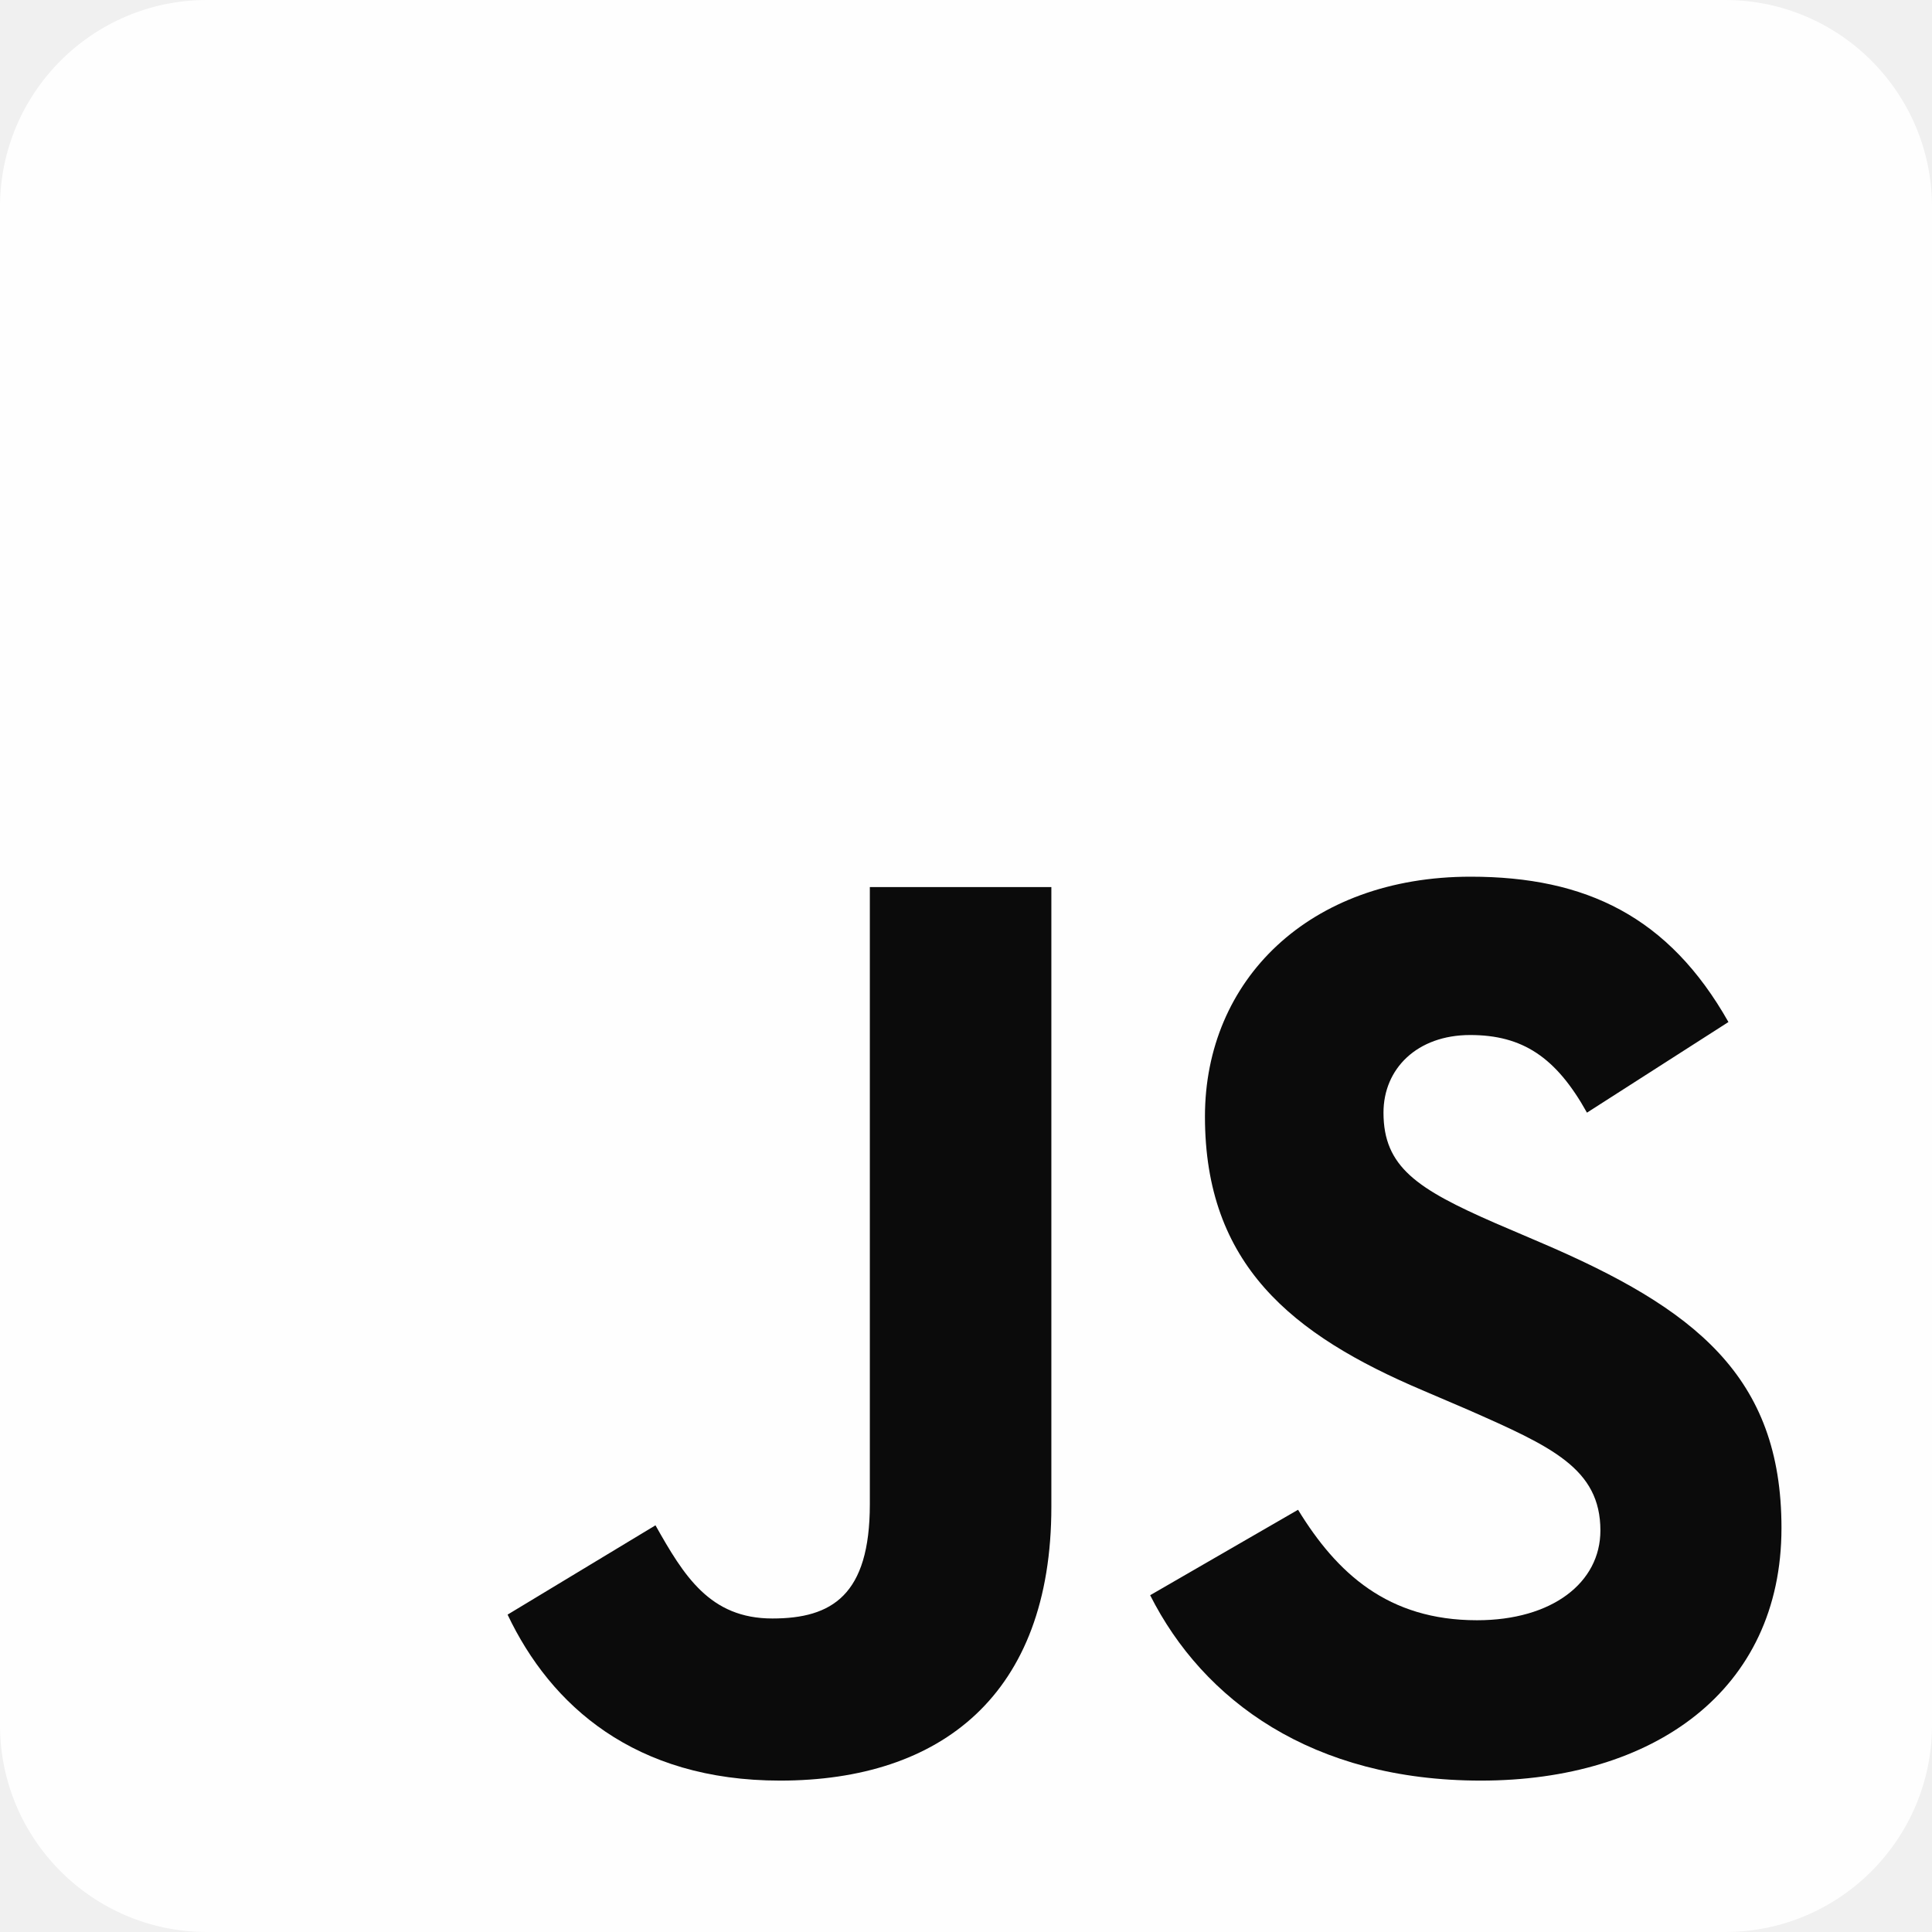
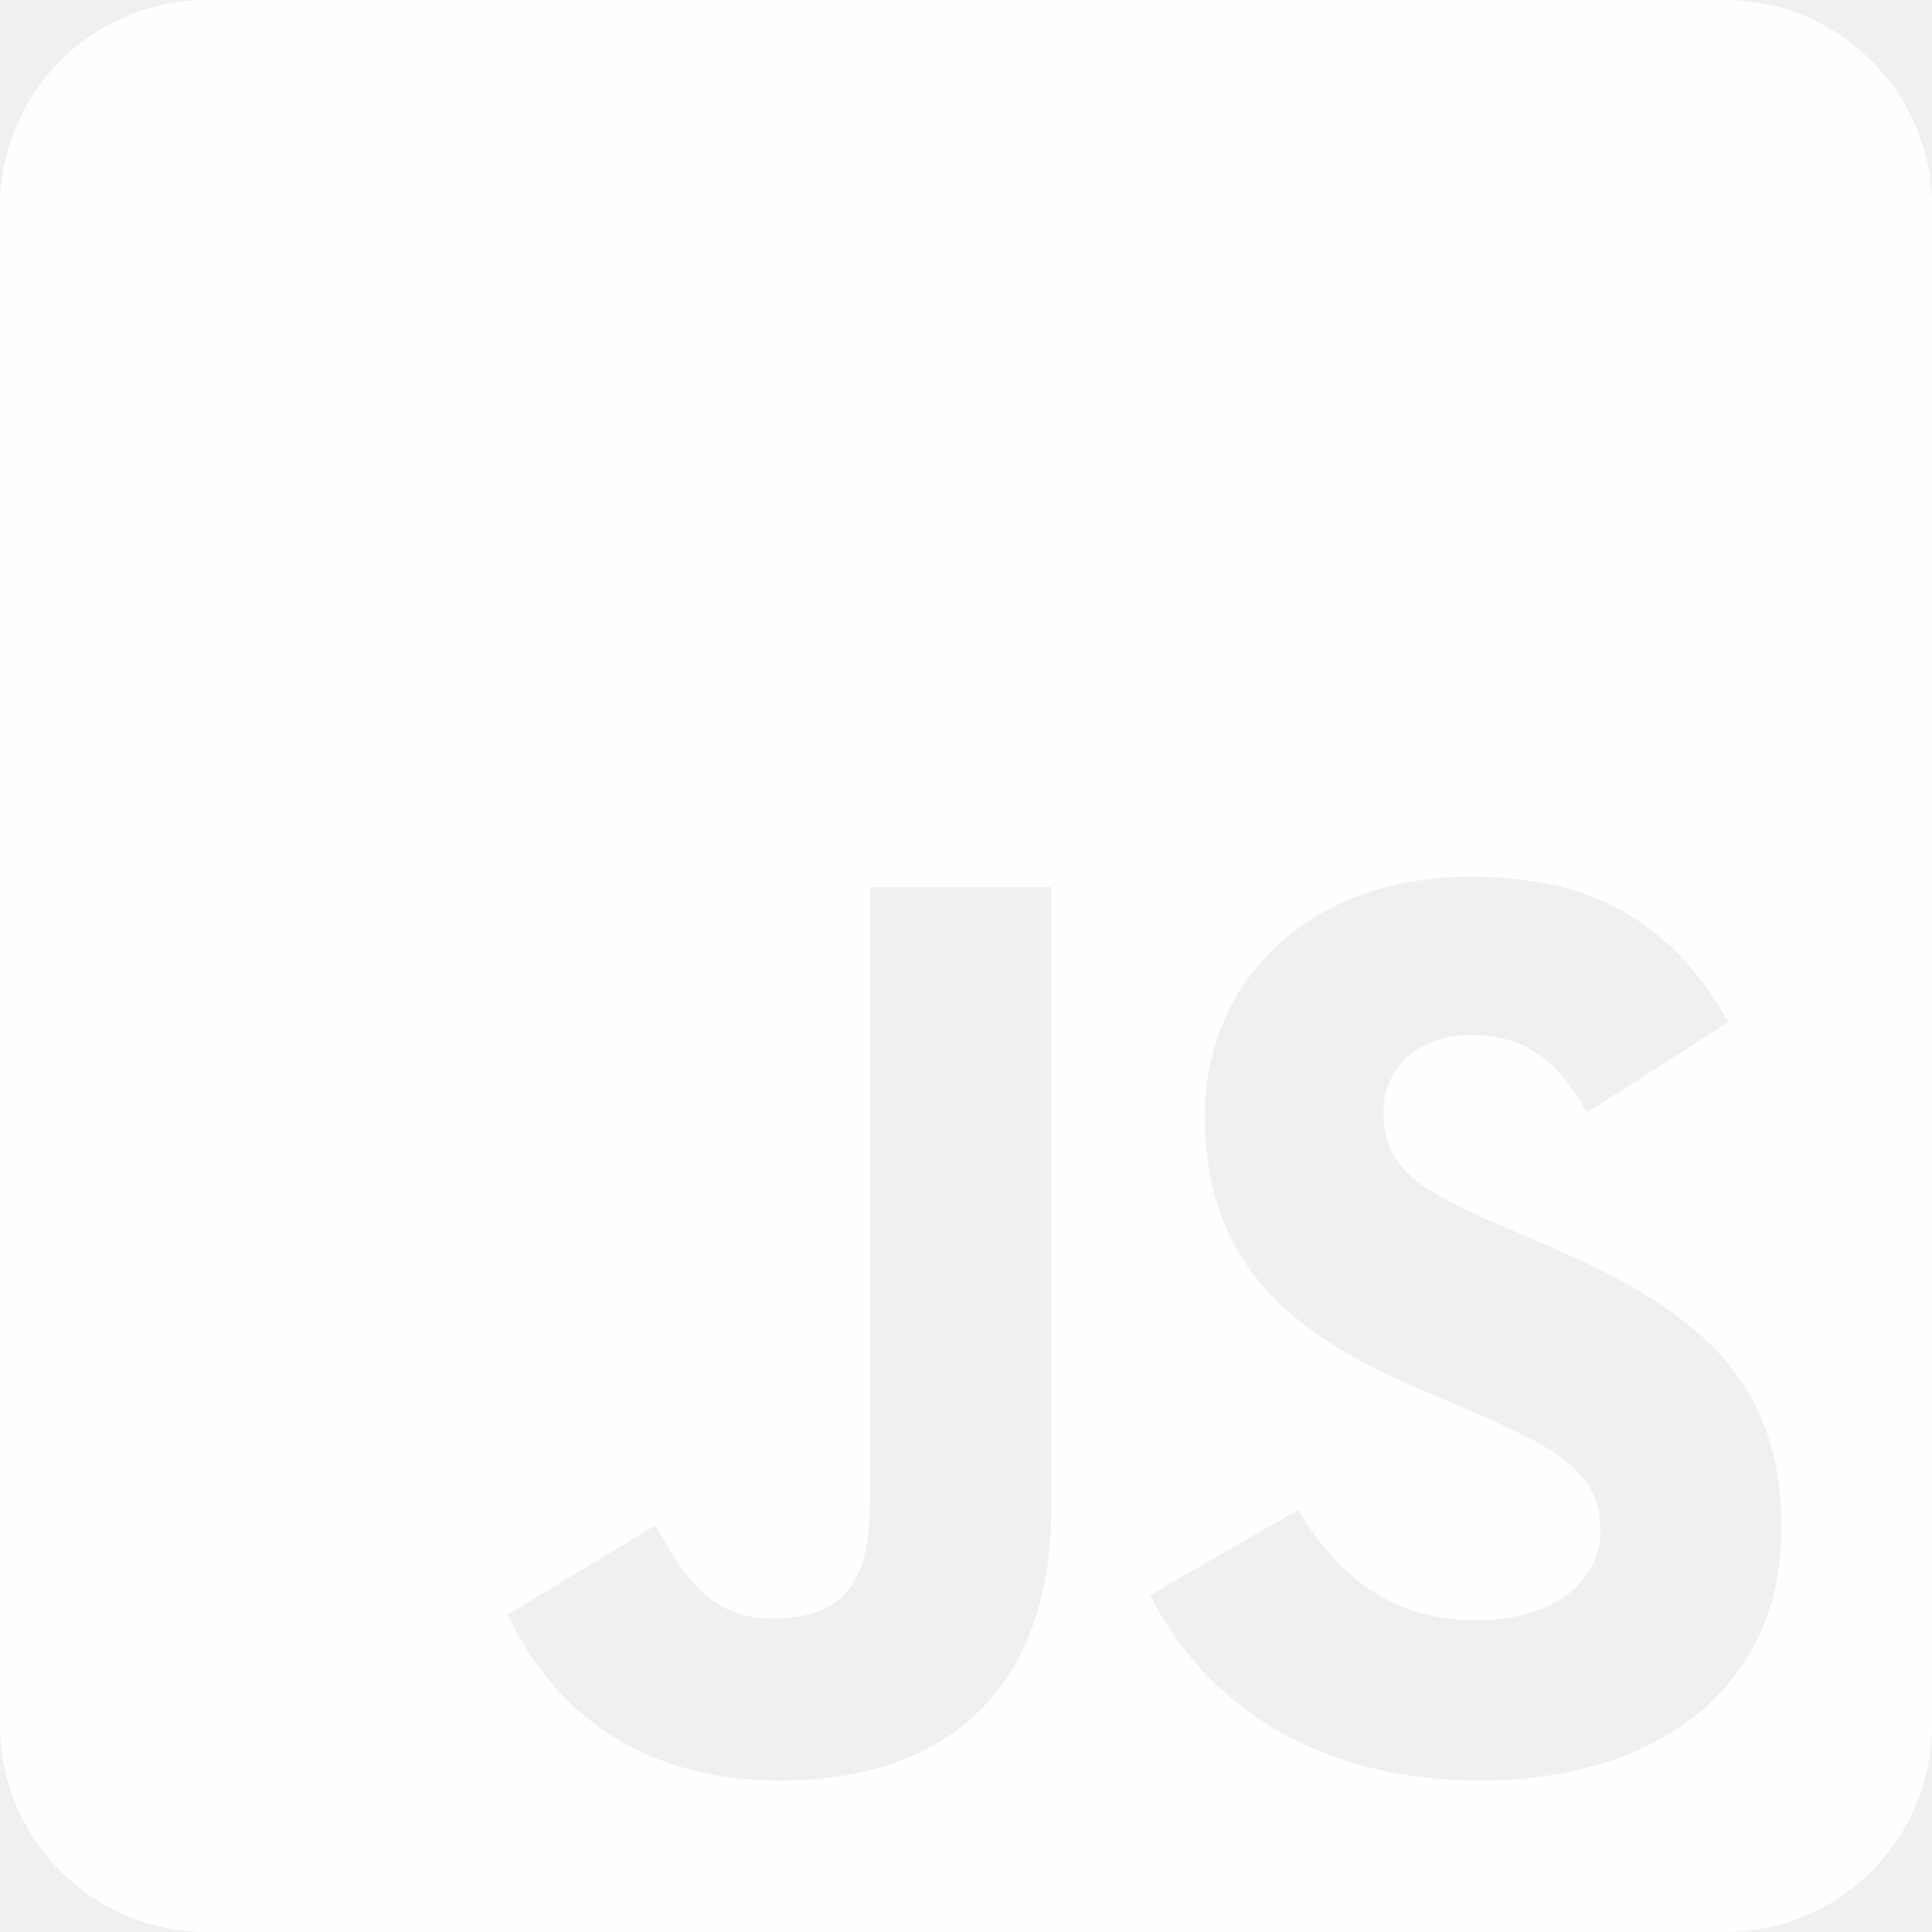
<svg xmlns="http://www.w3.org/2000/svg" width="22px" height="22px" viewBox="0 0 22 22" version="1.1">
  <g id="Page-1" stroke="none" stroke-width="1" fill="none" fill-rule="evenodd" opacity="0.95">
-     <g id="Desktop-" transform="translate(-761, -392)" fill-rule="nonzero">
+     <g id="Desktop-" transform="translate(-761, -392)" fill="#FFFFFF" fill-rule="nonzero">
      <g id="Top" transform="translate(-2, -370)">
        <g id="Group-2" transform="translate(505, 447)">
          <g id="Group-17">
            <g id="Group-6" transform="translate(10, 315)">
              <g id="Group-16">
                <g id="Group-14" transform="translate(224, 0)">
                  <g id="js-square-brands" transform="translate(24, 0)">
-                     <path d="M19.643,0 L2.357,0 C1.056,0 0,1.056 0,2.357 L0,19.643 C0,20.944 1.056,22 2.357,22 L19.643,22 C20.944,22 22,20.944 22,19.643 L22,2.357 C22,1.056 20.944,0 19.643,0 Z" id="Shape" fill="#FFFFFF" />
-                     <path d="M11.972,17.158 C11.972,19.299 10.715,20.276 8.883,20.276 C7.229,20.276 6.271,19.422 5.78,18.386 L7.464,17.369 C7.788,17.944 8.083,18.43 8.795,18.43 C9.473,18.43 9.905,18.165 9.905,17.129 L9.905,10.101 L11.972,10.101 L11.972,17.158 L11.972,17.158 Z" id="Path" fill="#000000" />
-                     <path d="M16.863,20.276 C14.943,20.276 13.701,19.363 13.097,18.165 L14.781,17.192 C15.223,17.914 15.803,18.45 16.819,18.45 C17.674,18.45 18.224,18.022 18.224,17.428 C18.224,16.721 17.664,16.471 16.716,16.053 L16.2,15.832 C14.708,15.199 13.721,14.398 13.721,12.714 C13.721,11.162 14.904,9.983 16.746,9.983 C18.062,9.983 19.004,10.44 19.682,11.638 L18.071,12.67 C17.718,12.036 17.335,11.786 16.741,11.786 C16.137,11.786 15.754,12.169 15.754,12.67 C15.754,13.288 16.137,13.539 17.025,13.927 L17.541,14.148 C19.299,14.899 20.286,15.67 20.286,17.399 C20.286,19.255 18.823,20.276 16.863,20.276 L16.863,20.276 Z" id="Path" fill="#000000" />
+                     <path d="M19.643,0 C20.944,0 22,1.056 22,2.357 L22,19.643 C22,20.944 20.944,22 19.643,22 L2.357,22 C1.056,22 0,20.944 0,19.643 L0,2.357 C0,1.056 1.056,0 2.357,0 L19.643,0 Z M11.972,17.158 L11.972,10.101 L9.905,10.101 L9.905,17.129 C9.905,18.165 9.473,18.43 8.795,18.43 C8.083,18.43 7.788,17.944 7.464,17.369 L5.78,18.386 C6.271,19.422 7.229,20.276 8.883,20.276 C10.715,20.276 11.972,19.299 11.972,17.158 Z M16.863,20.276 C18.823,20.276 20.286,19.255 20.286,17.399 C20.286,15.67 19.299,14.899 17.541,14.148 L17.025,13.927 C16.137,13.539 15.754,13.288 15.754,12.67 C15.754,12.169 16.137,11.786 16.741,11.786 C17.335,11.786 17.718,12.036 18.071,12.67 L19.682,11.638 C19.004,10.44 18.062,9.983 16.746,9.983 C14.904,9.983 13.721,11.162 13.721,12.714 C13.721,14.398 14.708,15.199 16.2,15.832 L16.716,16.053 C17.664,16.471 18.224,16.721 18.224,17.428 C18.224,18.022 17.674,18.45 16.819,18.45 C15.803,18.45 15.223,17.914 14.781,17.192 L13.097,18.165 C13.701,19.363 14.943,20.276 16.863,20.276 Z" id="Combined-Shape" />
                  </g>
                </g>
              </g>
            </g>
          </g>
        </g>
      </g>
    </g>
  </g>
</svg>
